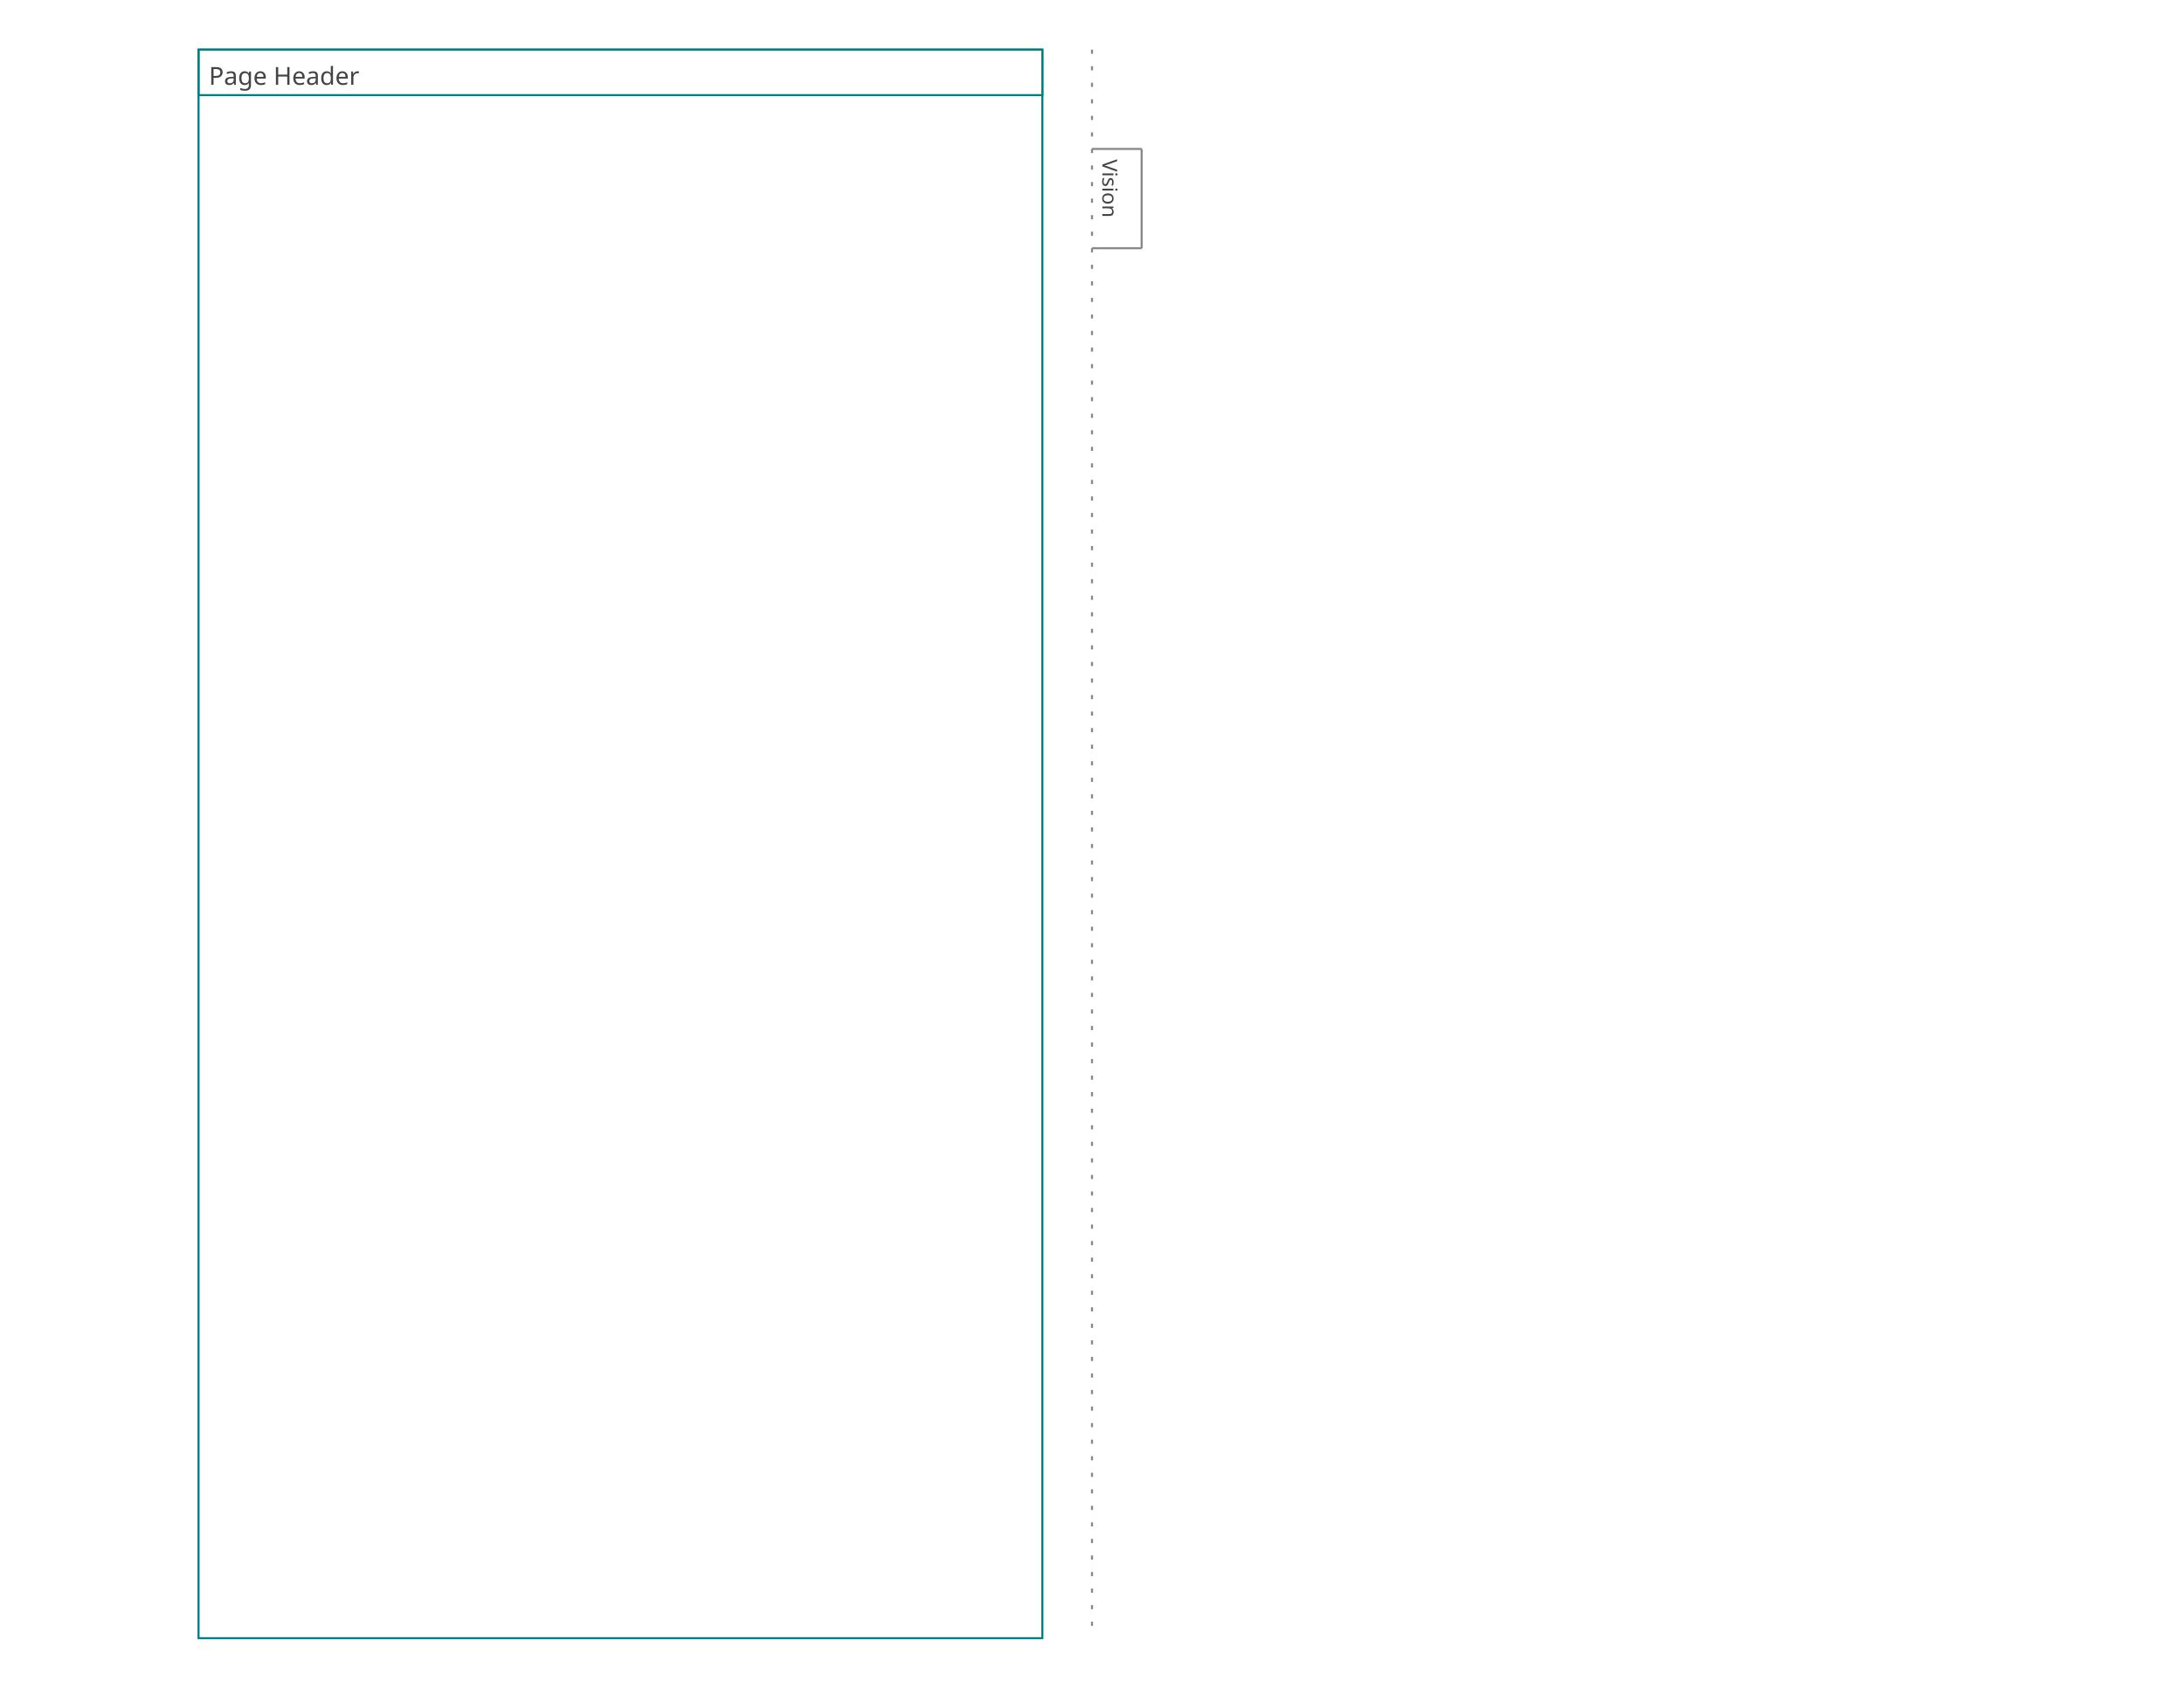
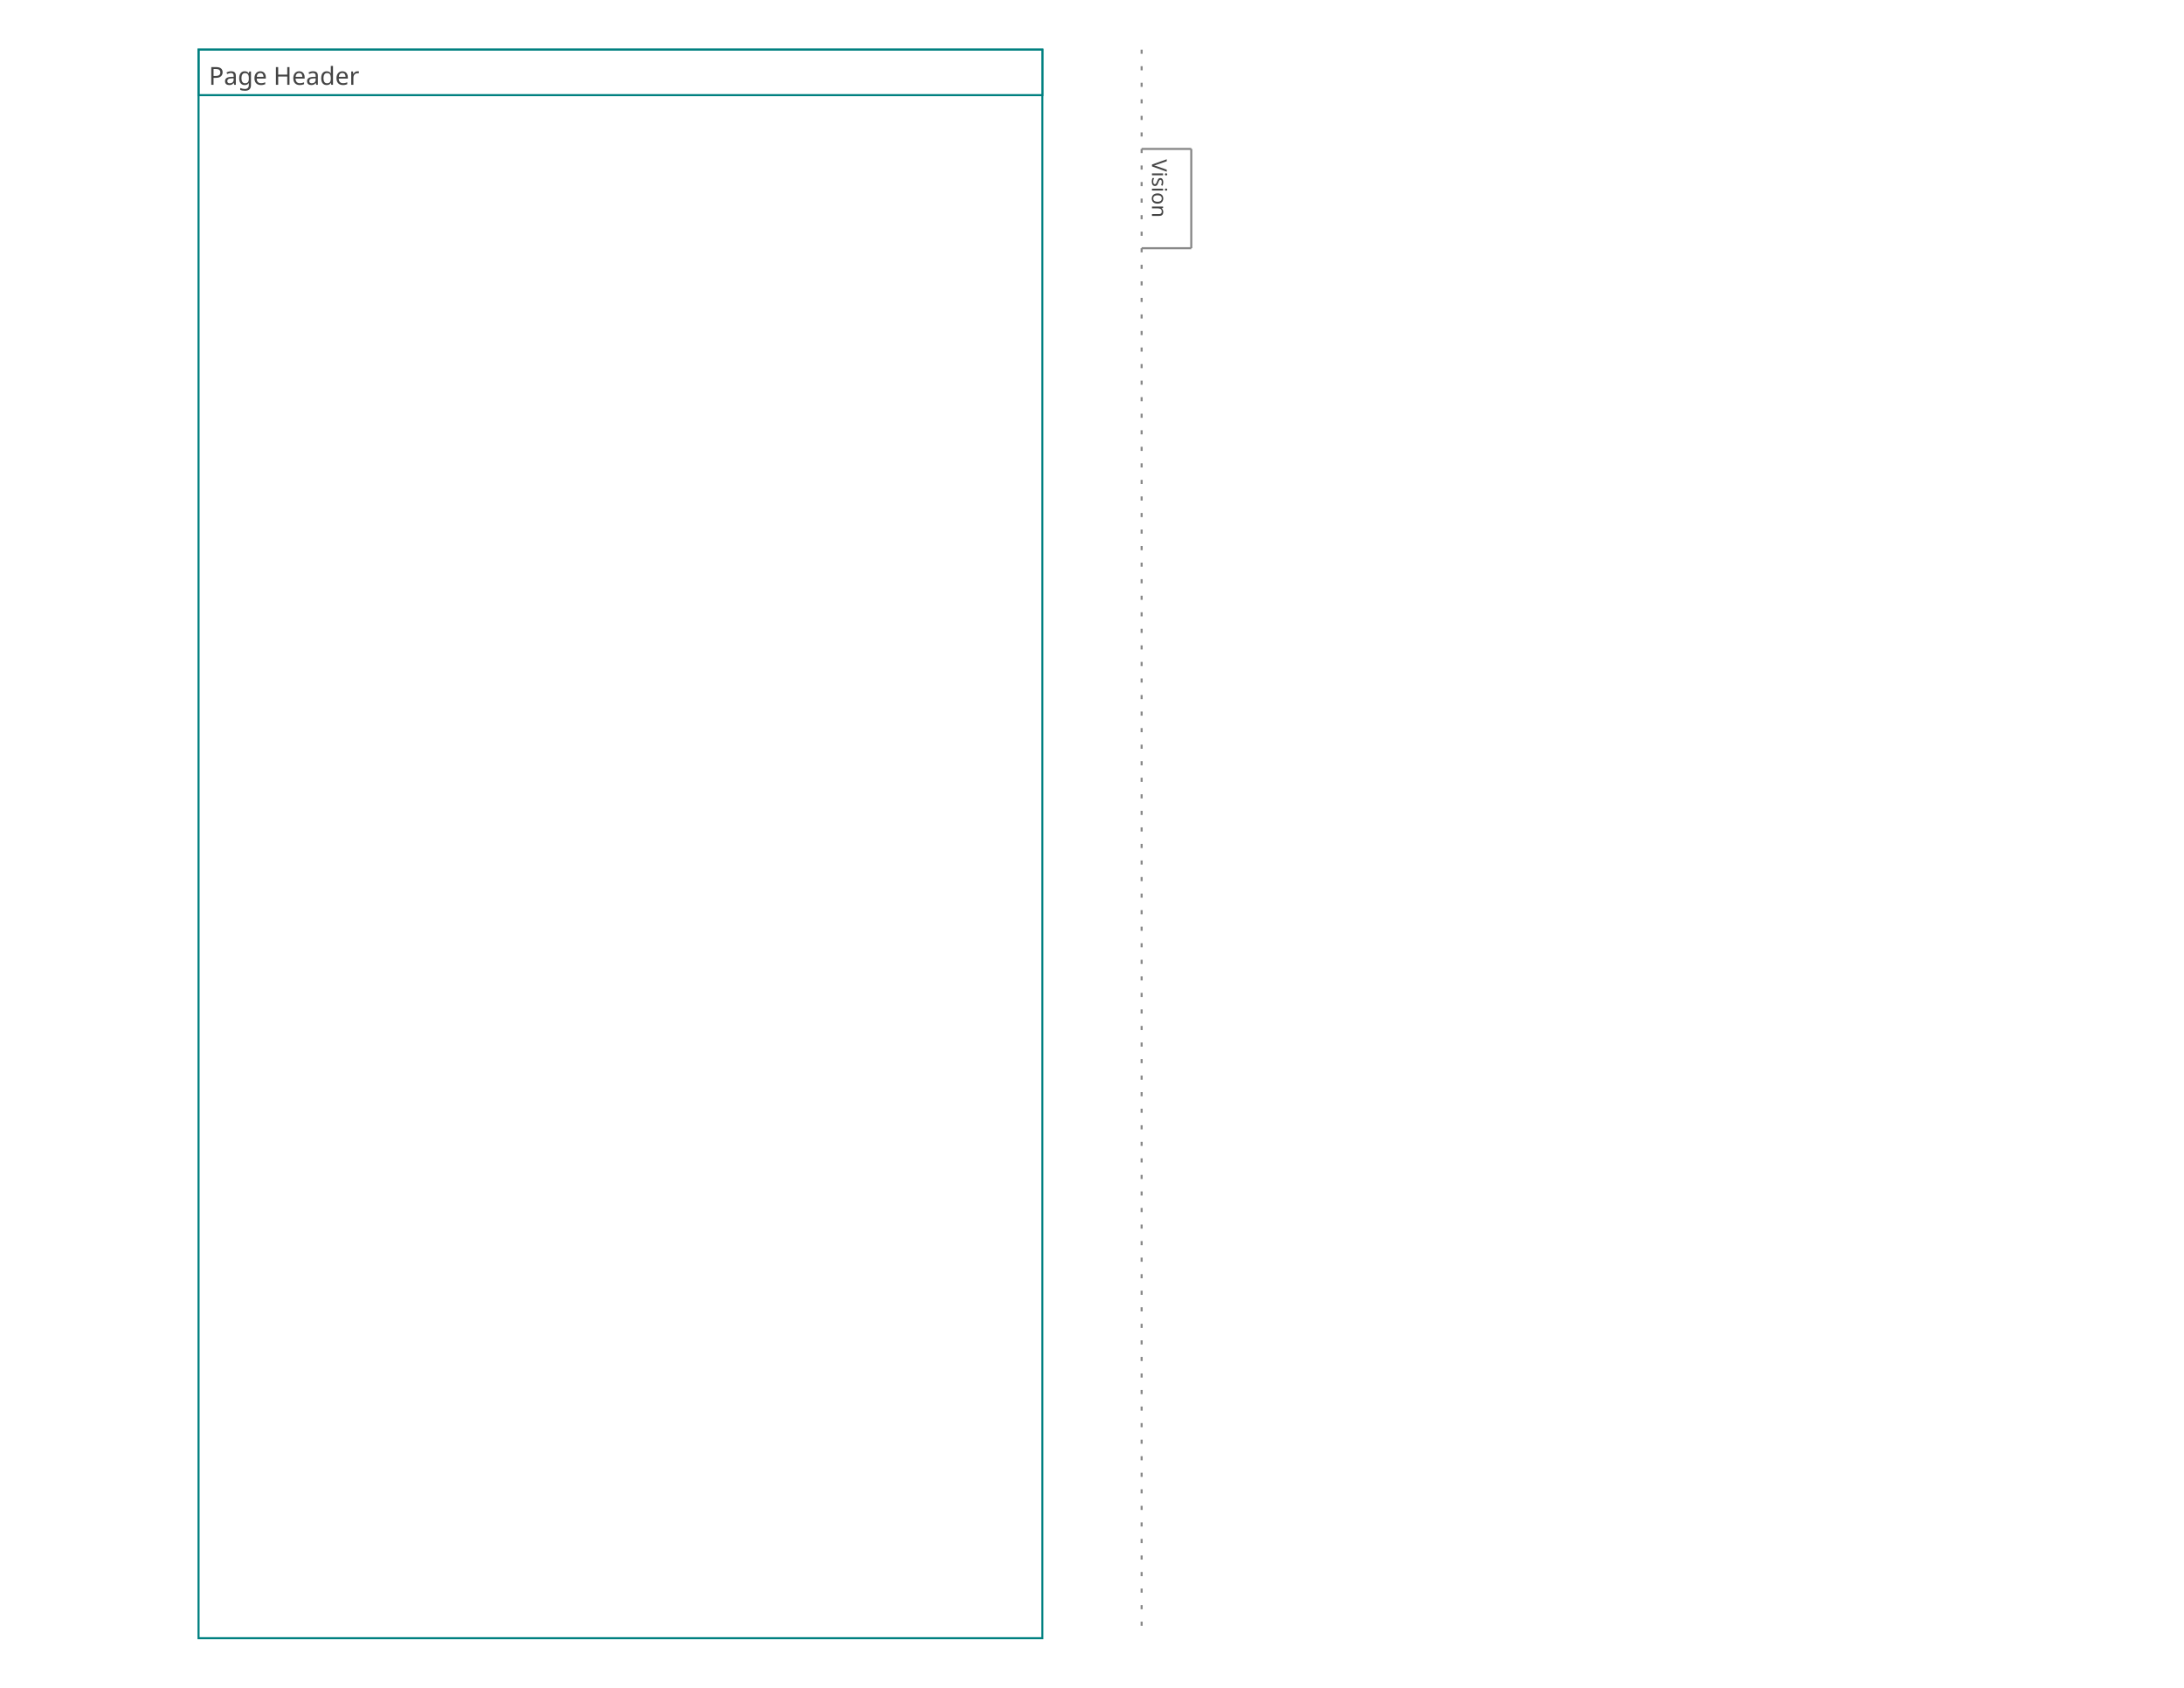
<svg xmlns="http://www.w3.org/2000/svg" baseProfile="tiny" height="816.0" version="1.2" width="1056">
  <defs />
  <g transform="translate(96, 24.0)">
    <rect fill="none" height="768.0" stroke="#008080" width="408.0" x="0" y="0" />
    <g transform="translate(0, 0)">
      <rect fill="none" height="22" stroke="#008080" stroke-width="1" width="408.0" x="0" y="0" />
      <text alignment-baseline="text-after-edge" fill="#444444" font-family="Trebuchet MS" font-size="12" text-anchor="start" transform="translate(5,17)">Page Header</text>
    </g>
    <g transform="translate(0, 22)" />
  </g>
  <g>
-     <line stroke="#888888" x1="528.0" x2="552.0" y1="72.0" y2="72.0" />
-     <line stroke="#888888" x1="552.0" x2="552.0" y1="72.0" y2="120.0" />
-     <line stroke="#888888" x1="552.0" x2="528.0" y1="120.0" y2="120.0" />
+     <line stroke="#888888" x1="552.0" x2="576.0" y1="72.0" y2="72.0" />
+     <line stroke="#888888" x1="576.0" x2="576.0" y1="72.0" y2="120.0" />
+     <line stroke="#888888" x1="576.0" x2="552.0" y1="120.0" y2="120.0" />
  </g>
-   <text alignment-baseline="text-after-edge" fill="#444444" font-family="Trebuchet MS" font-size="10" text-anchor="start" transform="rotate(90,533.0,77.0)" x="533.0" y="77.0">Vision</text>
-   <line stroke="#888888" stroke-dasharray="2,6" x1="528.0" x2="528.0" y1="24.0" y2="788.0" />
+   <text alignment-baseline="text-after-edge" fill="#444444" font-family="Trebuchet MS" font-size="10" text-anchor="start" transform="rotate(90,557.0,77.0)" x="557.0" y="77.0">Vision</text>
+   <line stroke="#888888" stroke-dasharray="2,6" x1="552.0" x2="552.0" y1="24.0" y2="788.0" />
</svg>
